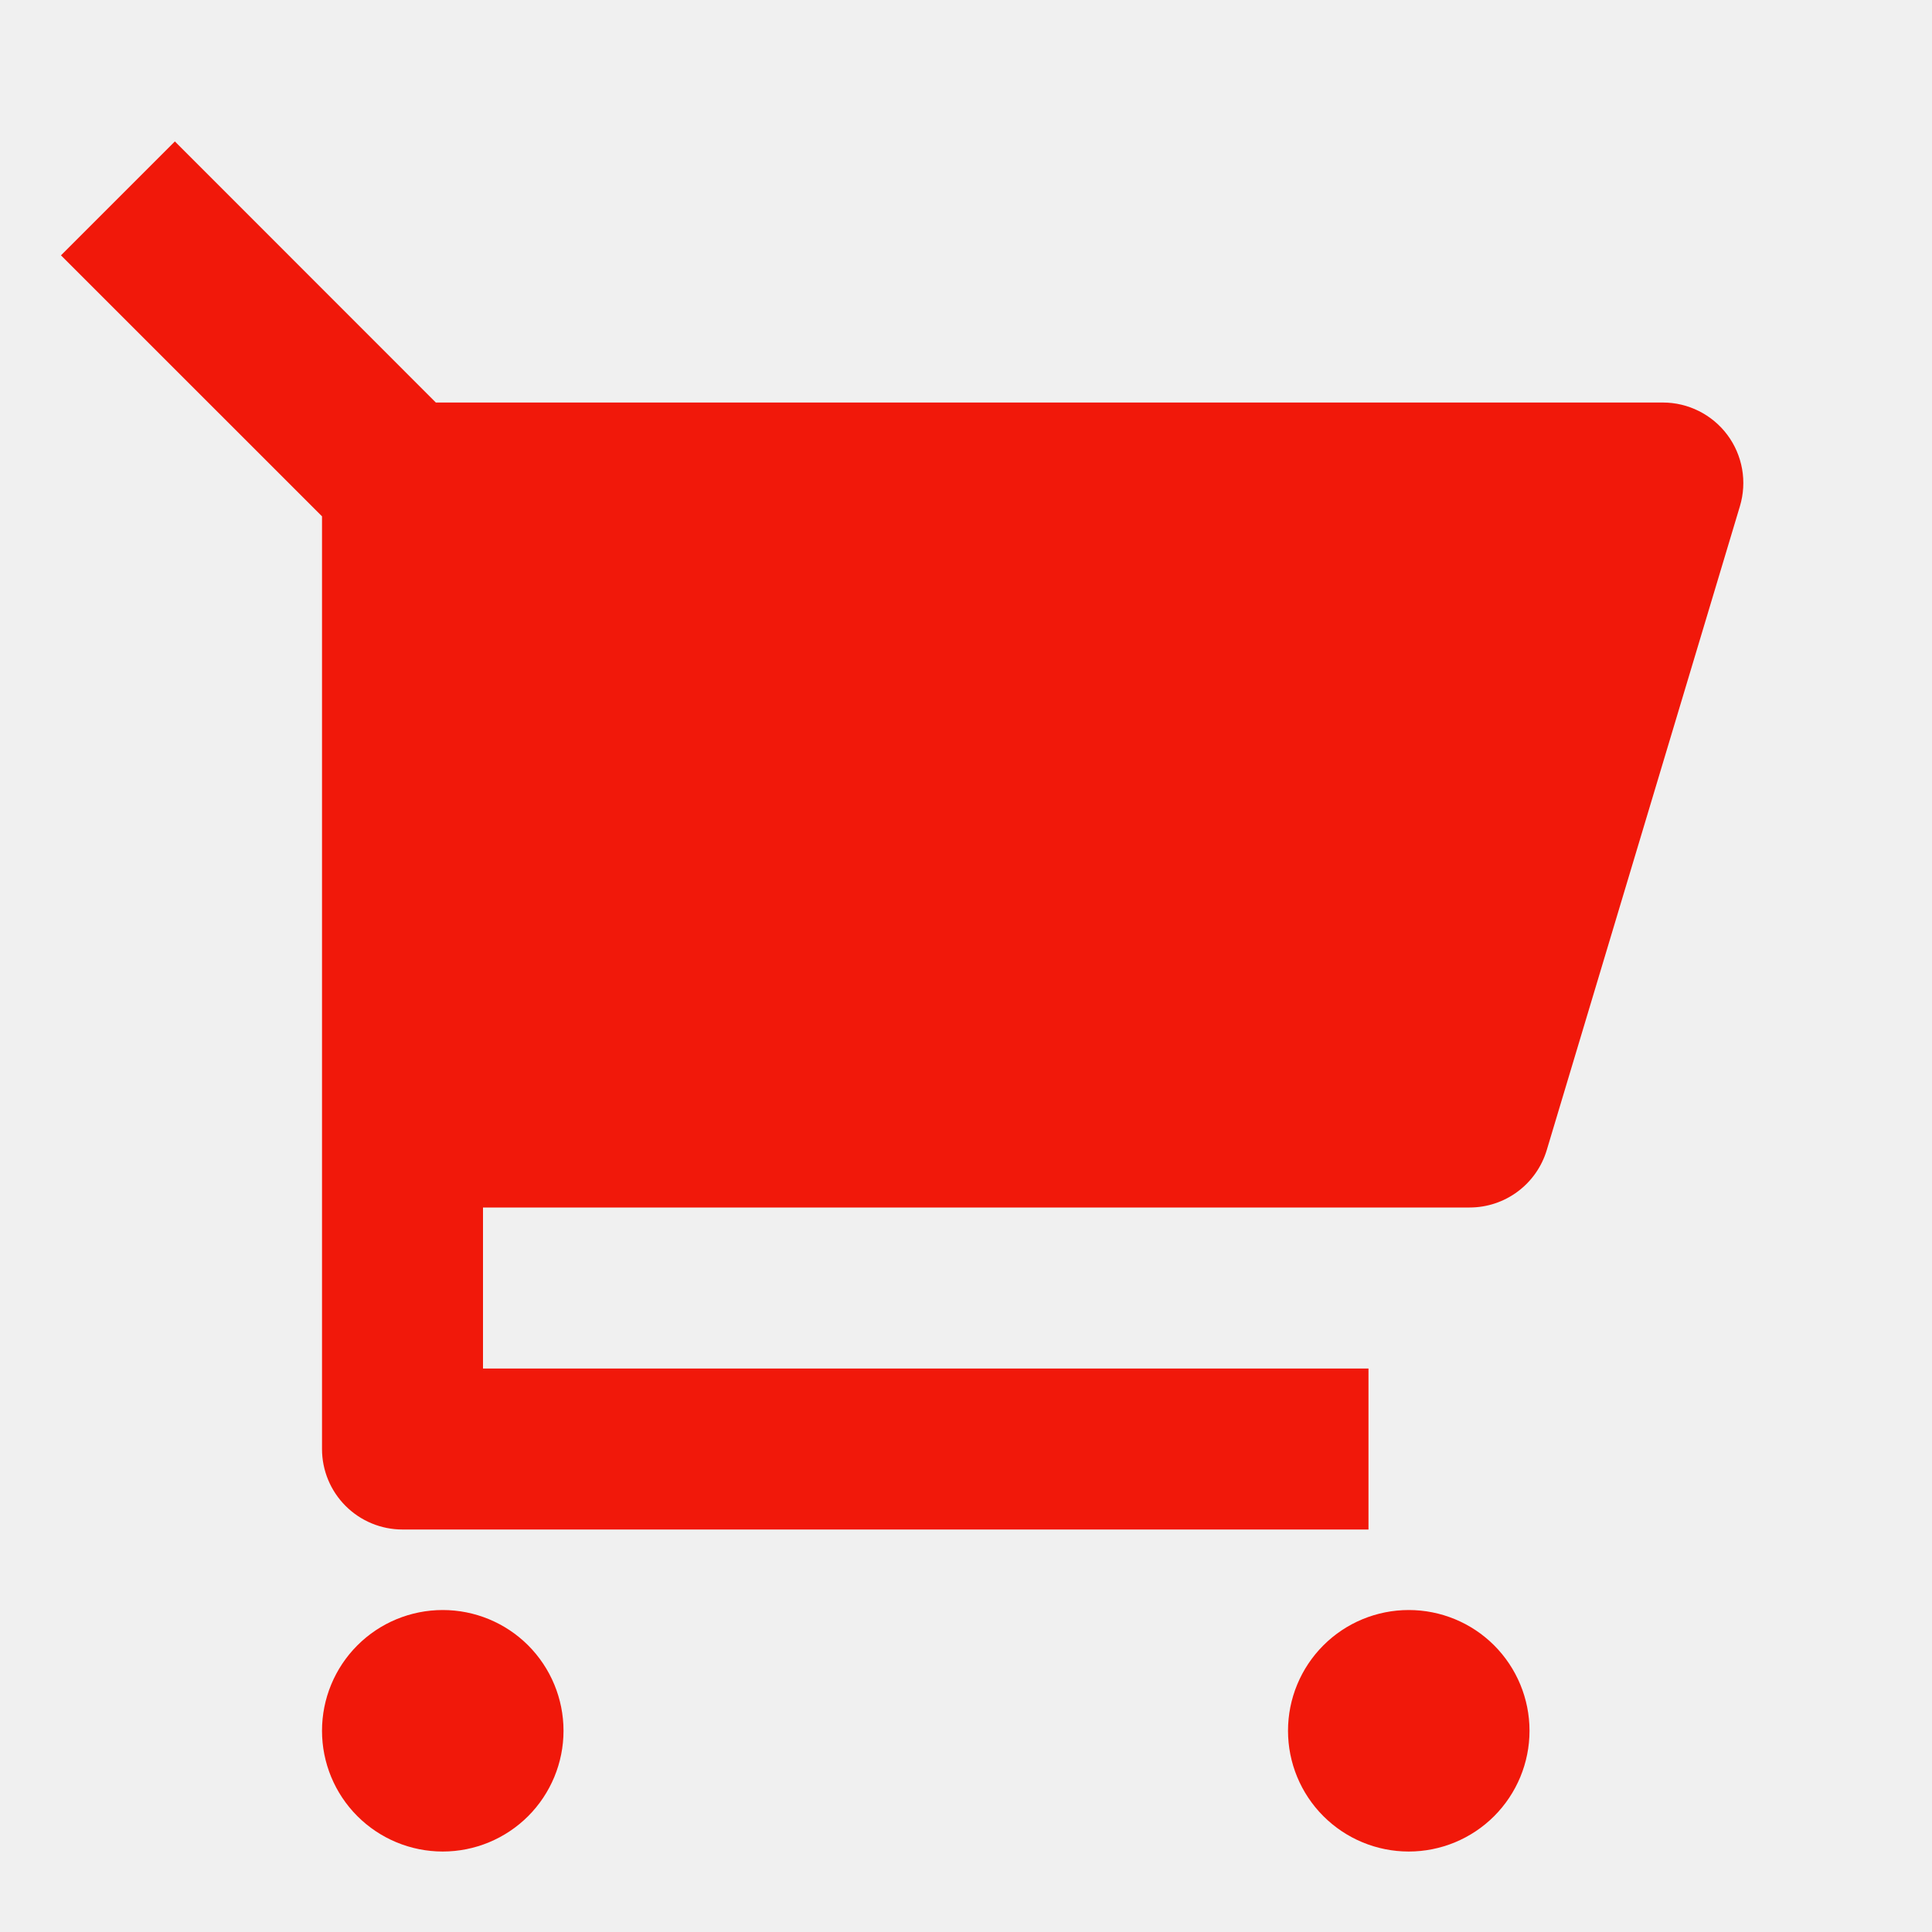
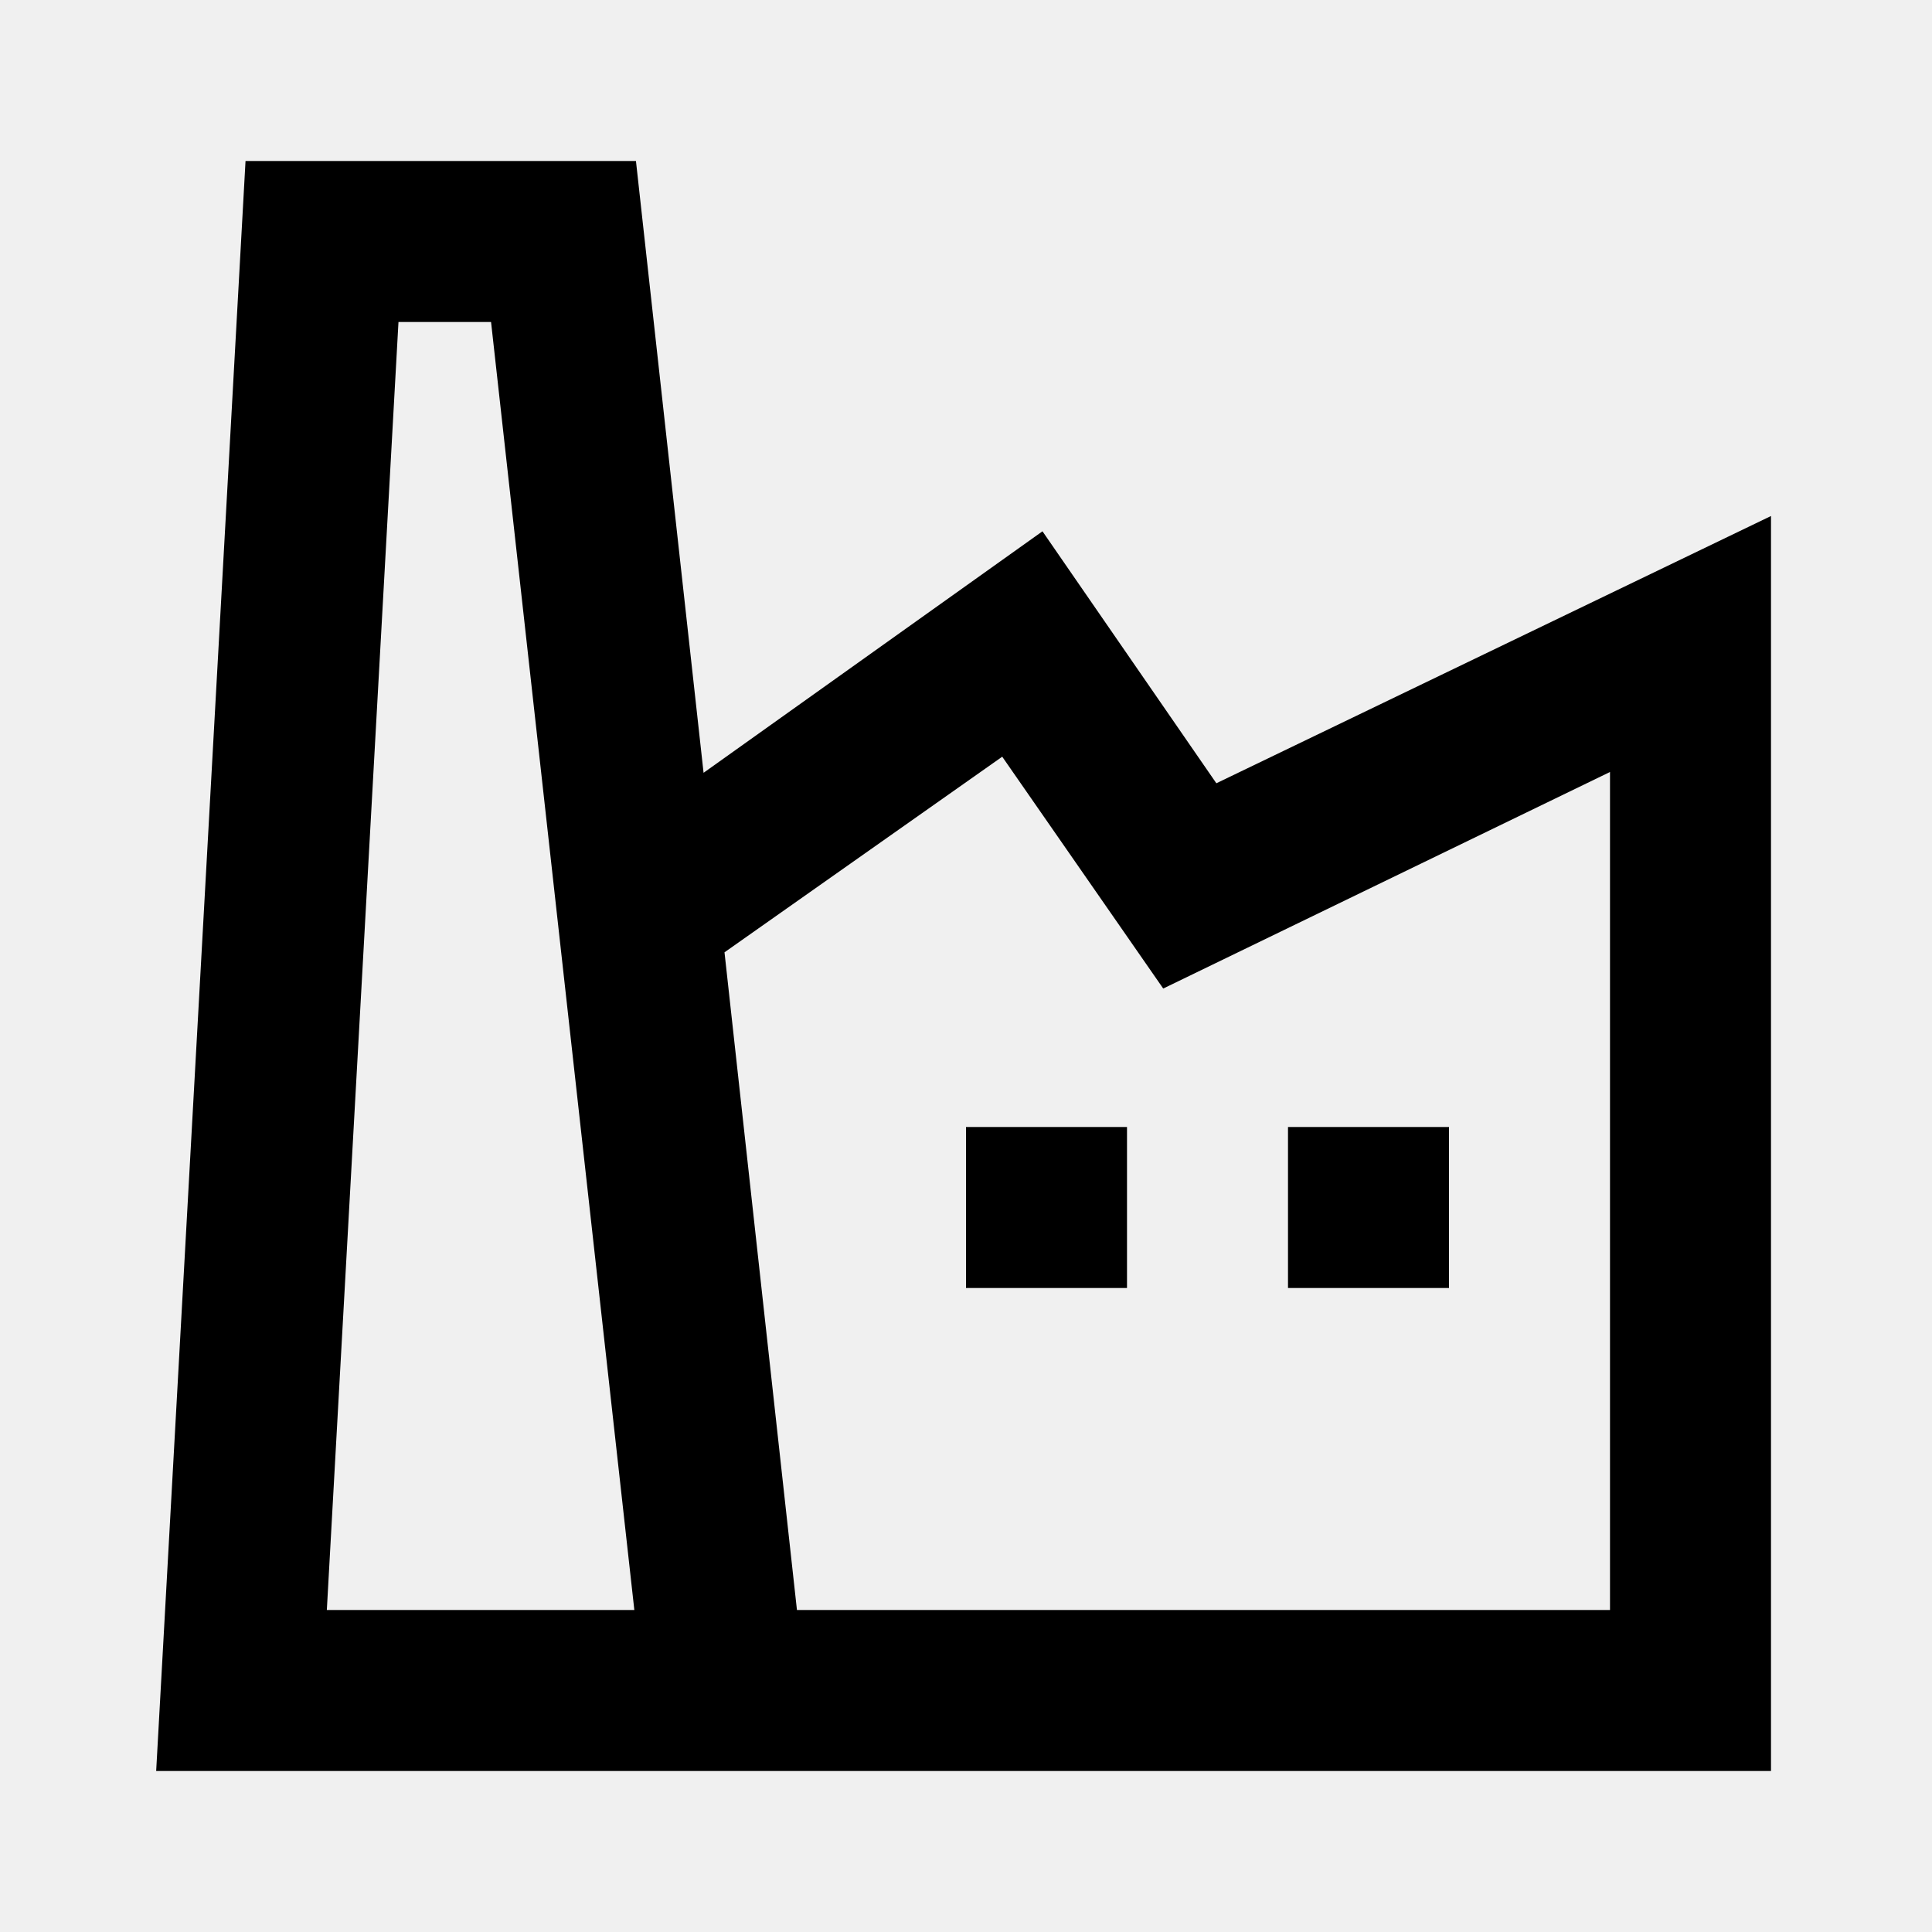
- <svg xmlns="http://www.w3.org/2000/svg" width="49" height="49" viewBox="0 0 49 49" fill="none">
-   <g clip-path="url(#clip0_15376_1766)">
-     <path d="M8.167 13.095L1.546 6.476L4.435 3.587L11.054 10.209H42.173C42.491 10.209 42.805 10.283 43.089 10.426C43.374 10.569 43.621 10.776 43.811 11.031C44.001 11.286 44.128 11.582 44.184 11.896C44.239 12.209 44.22 12.531 44.129 12.836L39.229 29.169C39.103 29.59 38.844 29.959 38.492 30.221C38.139 30.484 37.712 30.625 37.273 30.625H12.25V34.709H34.708V38.792H10.208C9.667 38.792 9.148 38.577 8.765 38.194C8.382 37.811 8.167 37.292 8.167 36.75V13.095ZM11.229 46.959C10.417 46.959 9.638 46.636 9.064 46.062C8.489 45.487 8.167 44.708 8.167 43.896C8.167 43.084 8.489 42.305 9.064 41.73C9.638 41.156 10.417 40.834 11.229 40.834C12.041 40.834 12.82 41.156 13.395 41.73C13.969 42.305 14.292 43.084 14.292 43.896C14.292 44.708 13.969 45.487 13.395 46.062C12.82 46.636 12.041 46.959 11.229 46.959ZM35.729 46.959C34.917 46.959 34.138 46.636 33.564 46.062C32.989 45.487 32.667 44.708 32.667 43.896C32.667 43.084 32.989 42.305 33.564 41.73C34.138 41.156 34.917 40.834 35.729 40.834C36.541 40.834 37.321 41.156 37.895 41.73C38.469 42.305 38.792 43.084 38.792 43.896C38.792 44.708 38.469 45.487 37.895 46.062C37.321 46.636 36.541 46.959 35.729 46.959Z" fill="#F1180A" />
+ <svg xmlns="http://www.w3.org/2000/svg" viewBox="0 0 24 24">
+   <g data-name="Layer 2" id="Layer_2">
+     <rect height="2" width="2" x="12" y="14" />
+     <rect height="2" width="2" x="16" y="14" />
+     <path d="M12.95,6.6l-4.21,3L7.9,2H3.05L1.94,22H22V6.41L15.11,9.73ZM4.06,20,4.95,4H6.1L7.88,20ZM20,20H9.9L9,11.83,12.45,9.4l2,2.88L20,9.59Z" />
  </g>
-   <defs>
-     <clipPath id="clip0_15376_1766">
-       <rect width="49" height="49" fill="white" />
-     </clipPath>
-   </defs>
</svg>
